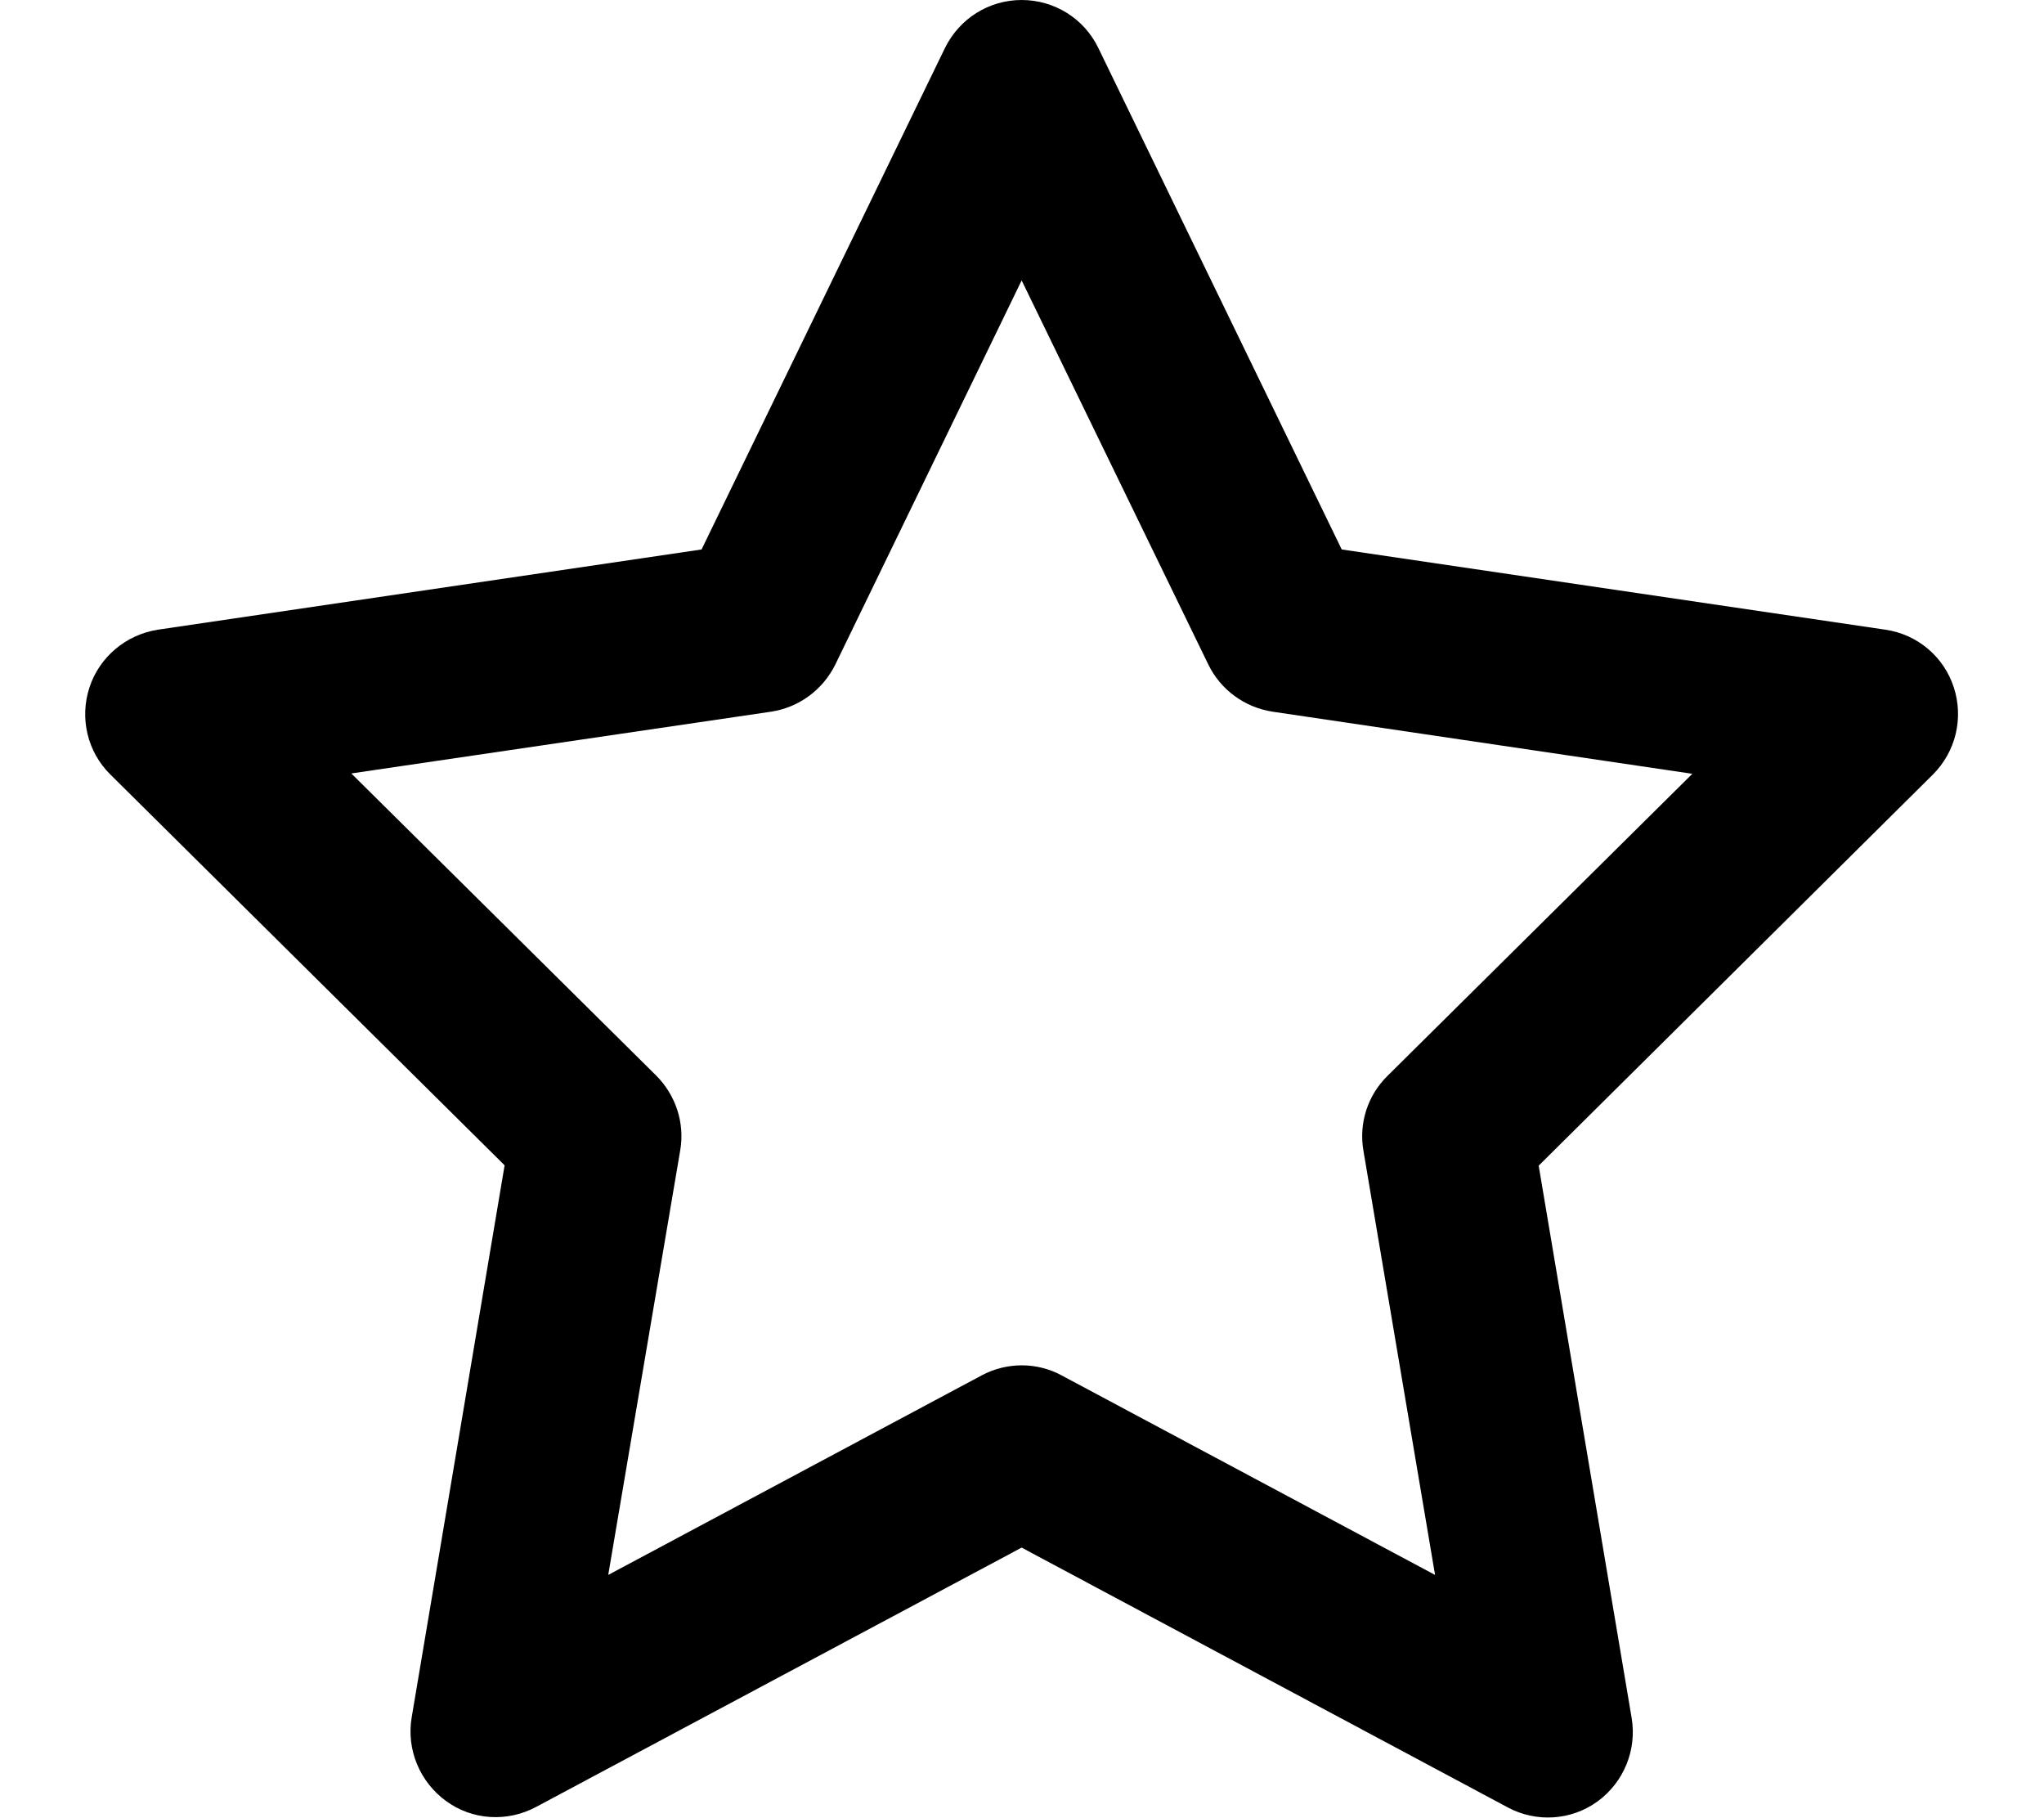
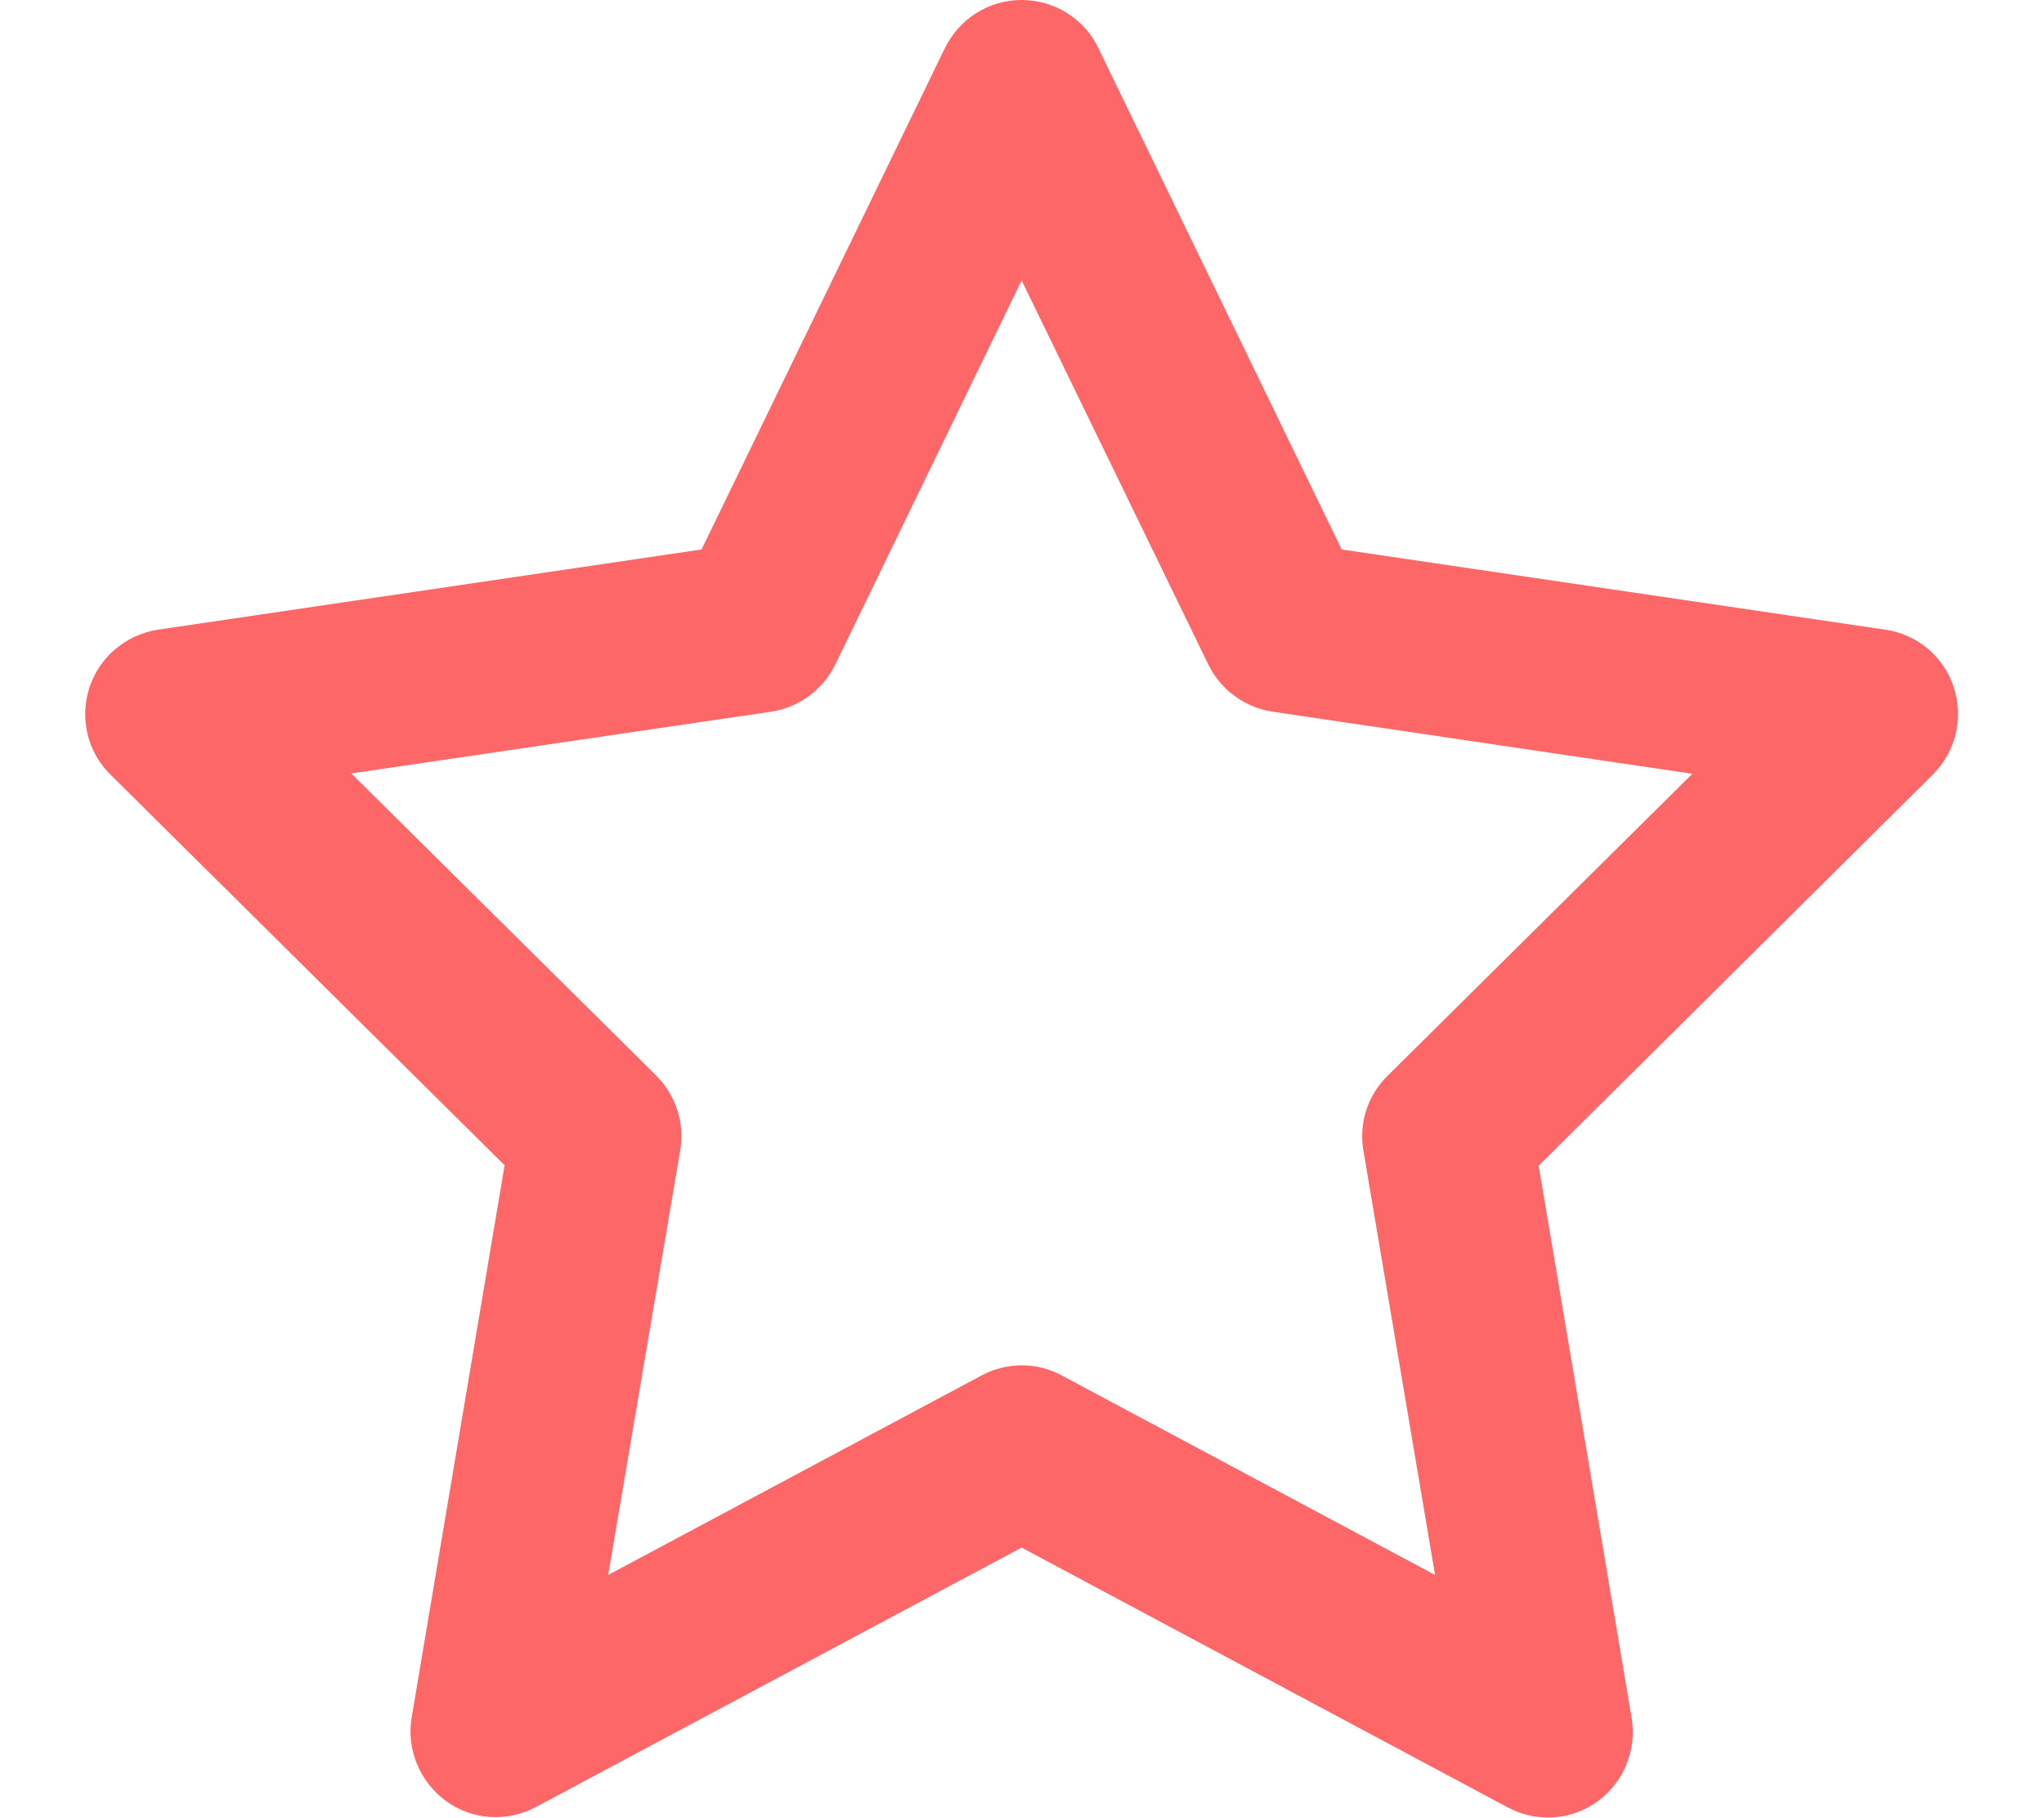
- <svg xmlns="http://www.w3.org/2000/svg" viewBox="0 0 576 512">
+ <svg xmlns="http://www.w3.org/2000/svg" height="1em" viewBox="0 0 576 512">
+   <style>svg{fill:#fe6767}</style>
  <path d="M287.9 0c9.2 0 17.6 5.2 21.6 13.5l68.6 141.3 153.2 22.6c9 1.3 16.5 7.6 19.3 16.3s.5 18.1-5.9 24.5L433.6 328.4l26.2 155.6c1.5 9-2.2 18.1-9.6 23.5s-17.3 6-25.3 1.7l-137-73.2L151 509.1c-8.1 4.3-17.9 3.7-25.3-1.7s-11.2-14.5-9.7-23.5l26.2-155.6L31.1 218.2c-6.5-6.4-8.7-15.9-5.9-24.5s10.3-14.9 19.3-16.3l153.2-22.6L266.3 13.5C270.4 5.2 278.7 0 287.9 0zm0 79L235.4 187.2c-3.5 7.1-10.2 12.1-18.1 13.3L99 217.9 184.9 303c5.5 5.5 8.1 13.3 6.8 21L171.4 443.7l105.2-56.2c7.1-3.8 15.6-3.8 22.6 0l105.2 56.2L384.2 324.1c-1.3-7.7 1.2-15.5 6.8-21l85.9-85.1L358.6 200.5c-7.8-1.2-14.6-6.1-18.1-13.3L287.9 79z" />
</svg>
